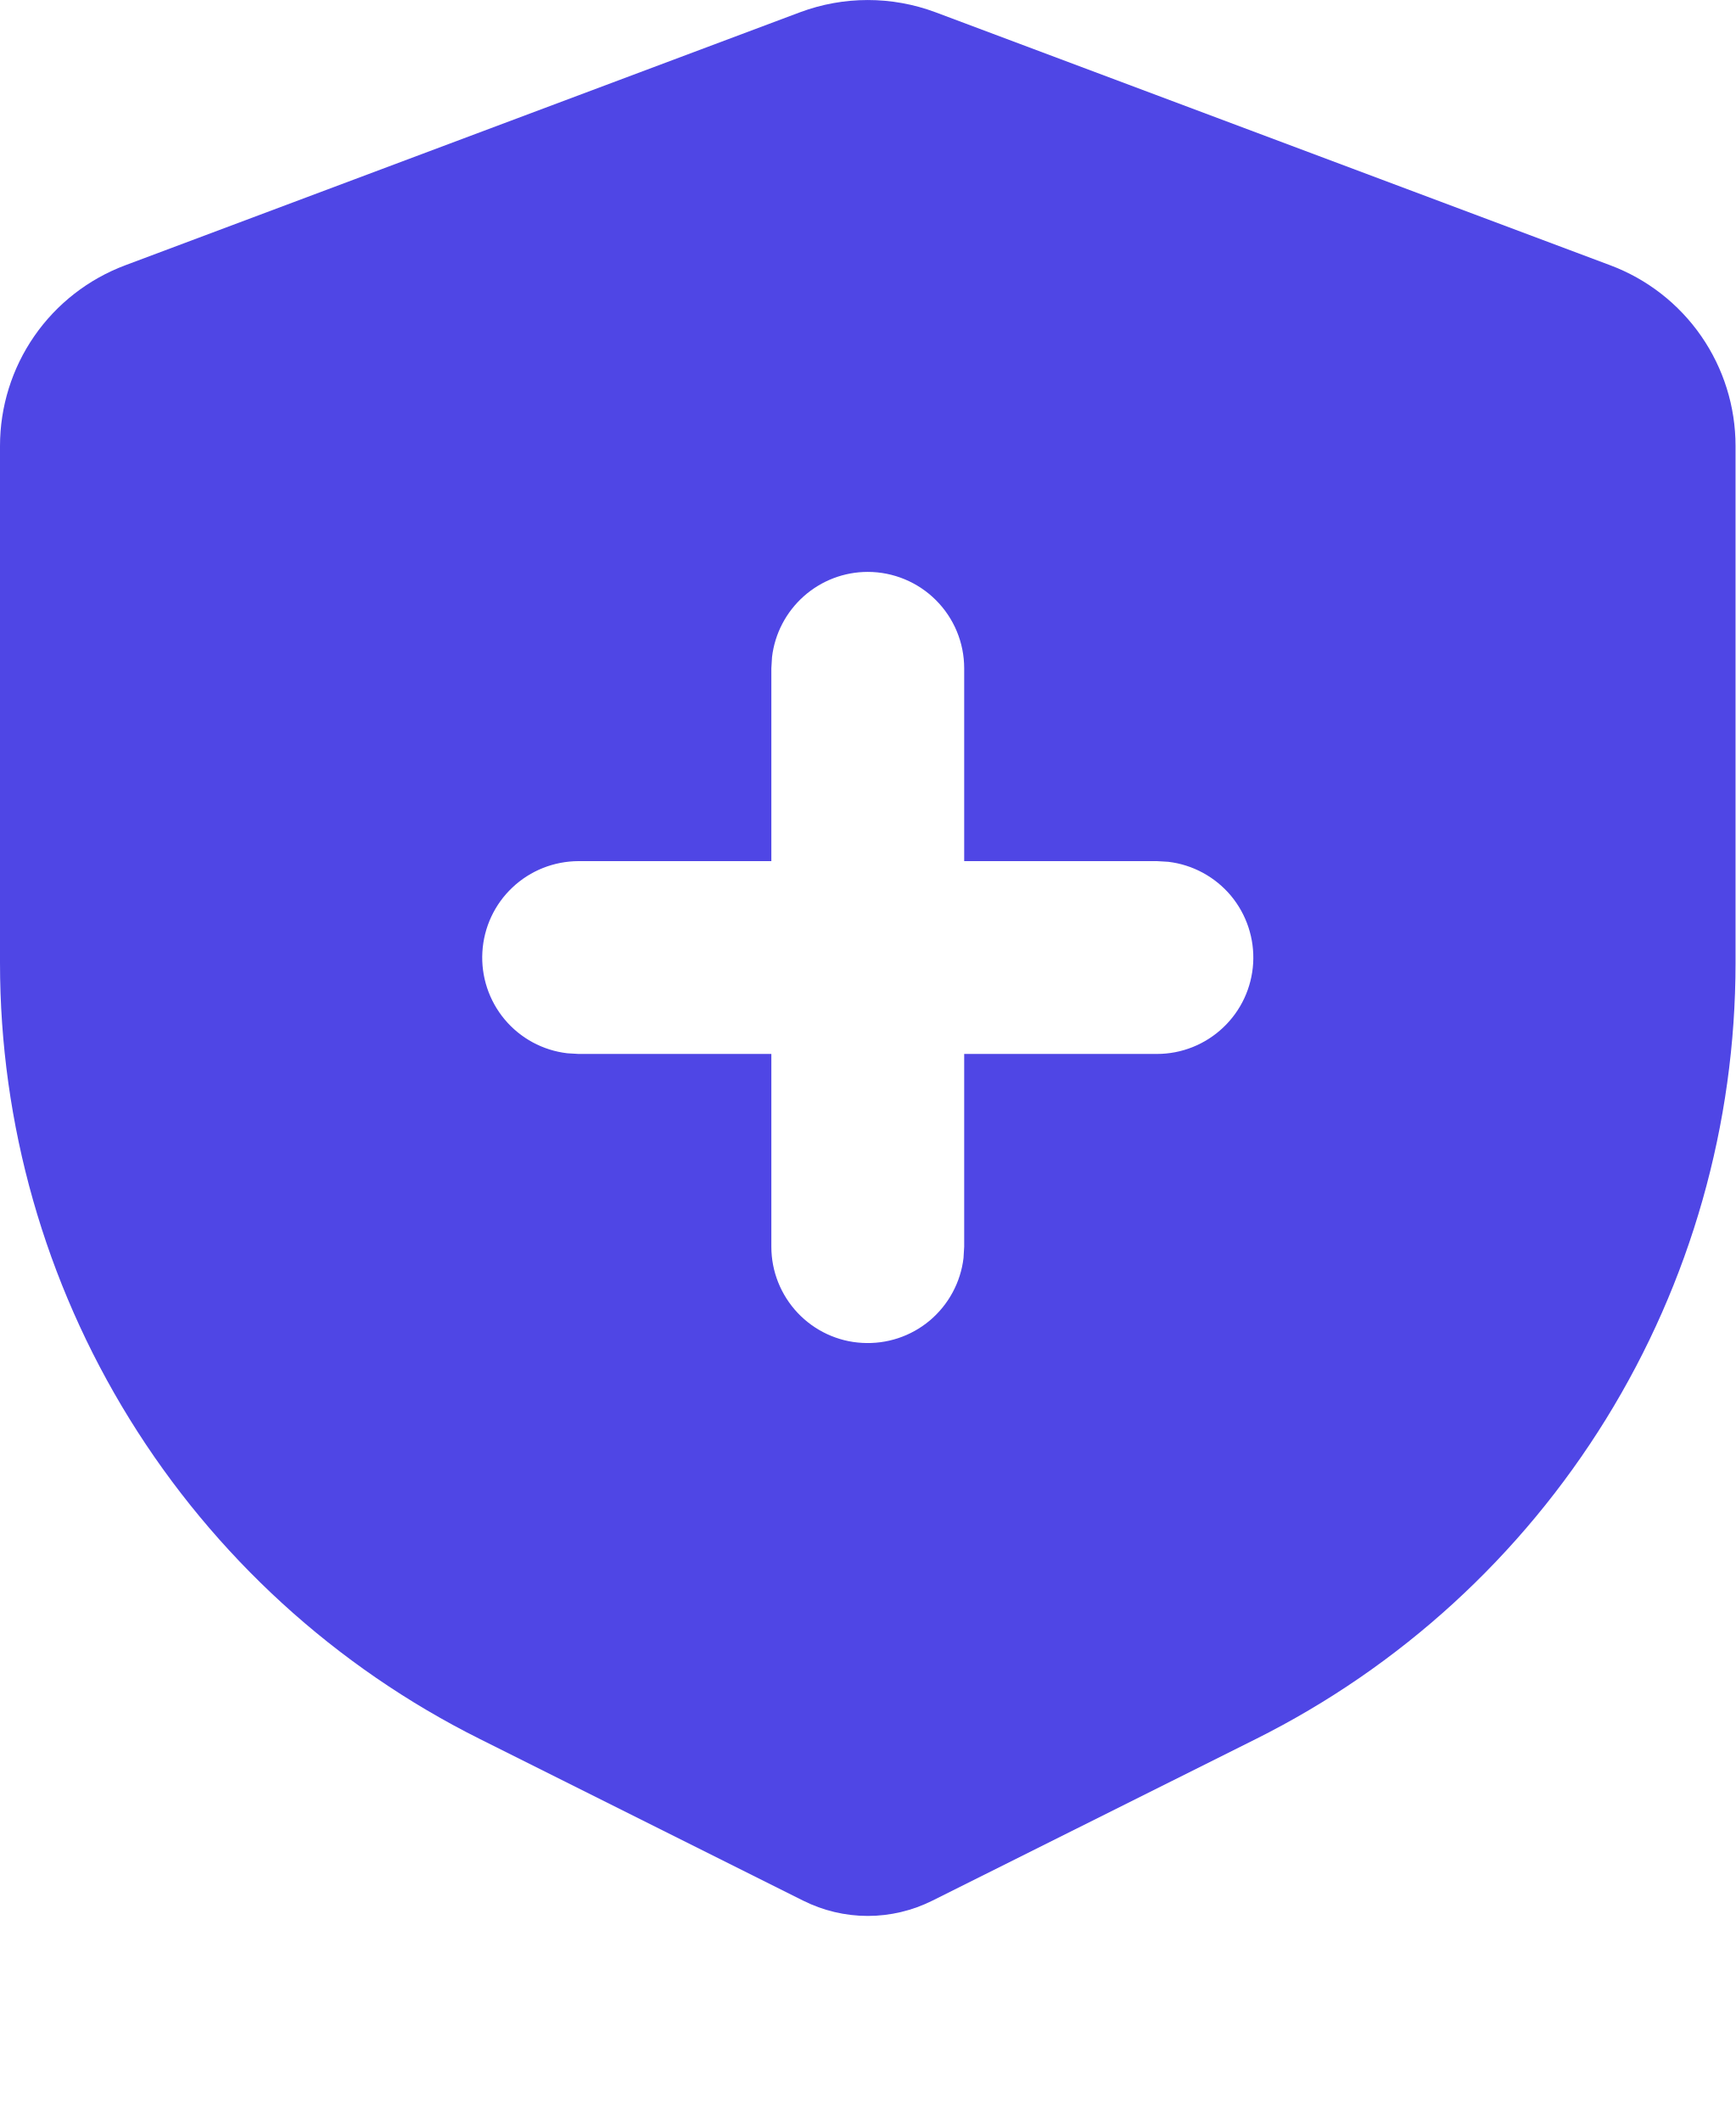
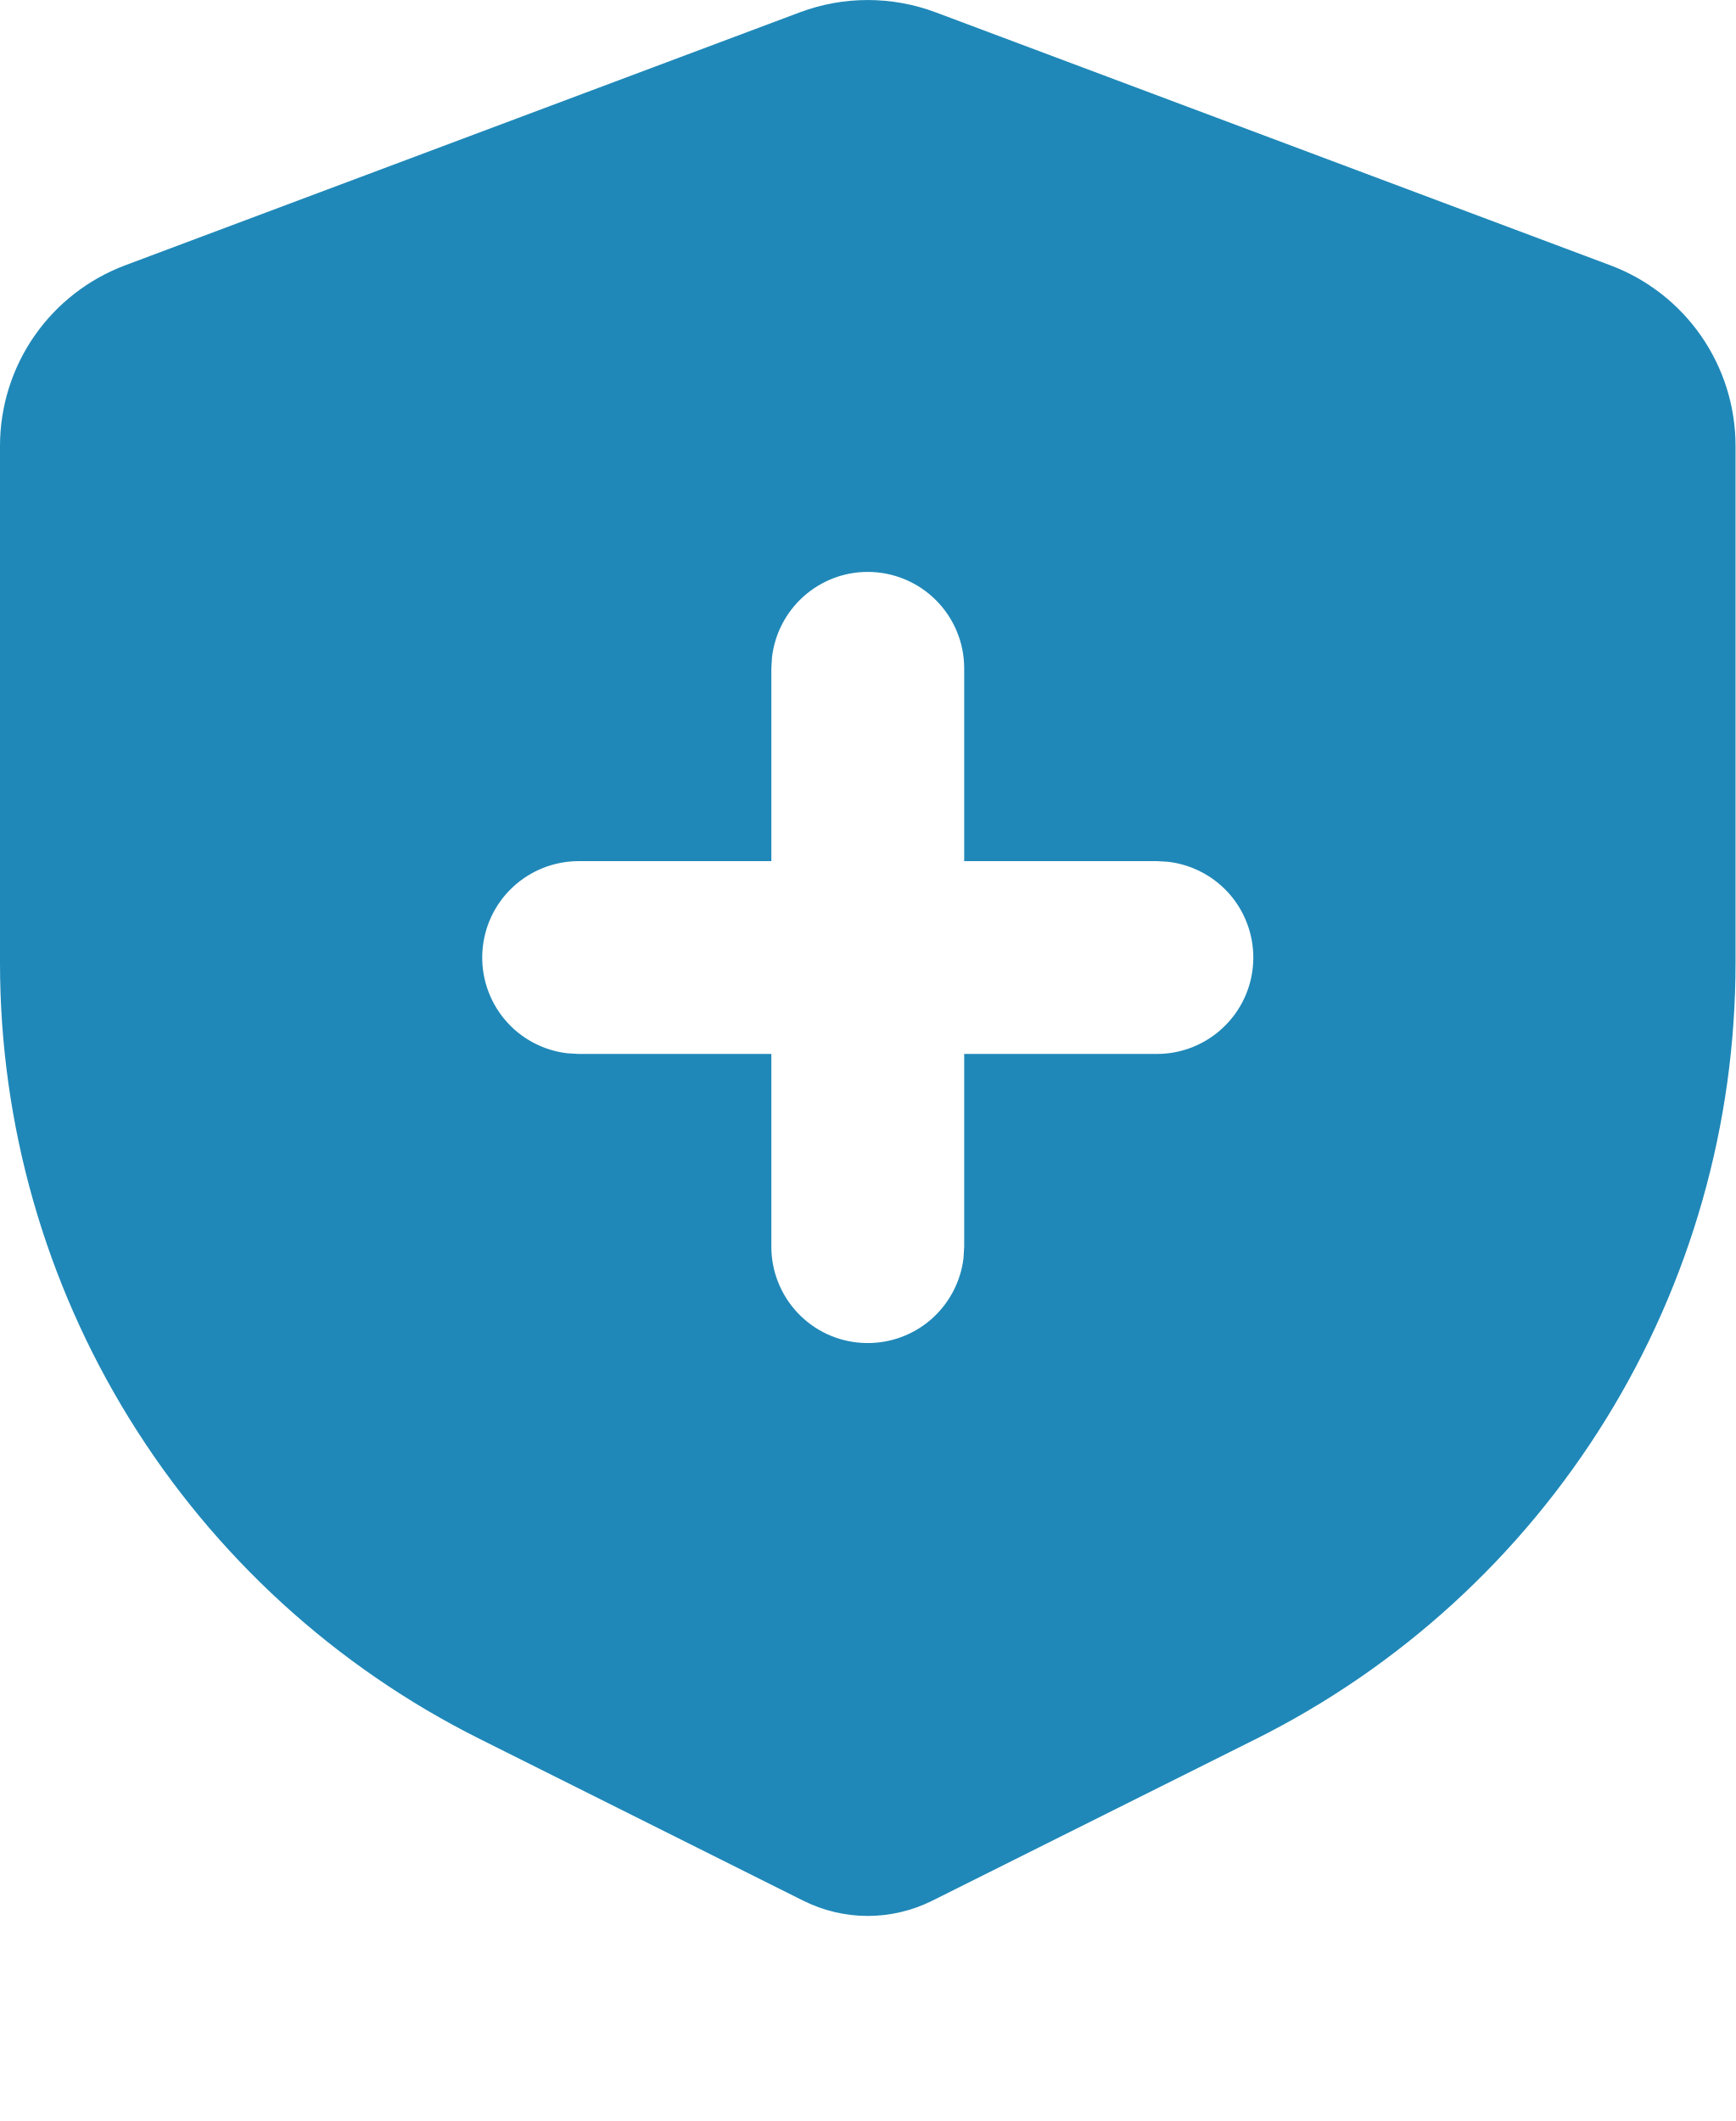
<svg xmlns="http://www.w3.org/2000/svg" width="18" height="22" viewBox="0 0 18 22" fill="none">
-   <path d="M9.702 0.127L16.702 2.752C17.083 2.895 17.412 3.151 17.644 3.486C17.876 3.821 18 4.218 18 4.625V9.988C18 11.66 17.535 13.298 16.656 14.72C15.777 16.142 14.52 17.291 13.025 18.038L9.671 19.714C9.463 19.818 9.233 19.873 9 19.873C8.767 19.873 8.537 19.818 8.329 19.714L4.975 18.037C3.48 17.29 2.223 16.141 1.344 14.719C0.465 13.297 -3.5657e-05 11.659 3.90162e-07 9.987V4.626C-0 4.219 0.124 3.821 0.356 3.486C0.588 3.151 0.917 2.895 1.298 2.752L8.298 0.127C8.751 -0.042 9.249 -0.042 9.702 0.127ZM9 5.932C8.755 5.932 8.519 6.022 8.336 6.185C8.153 6.348 8.036 6.572 8.007 6.815L8 6.932V8.932H6C5.745 8.933 5.5 9.03 5.315 9.205C5.129 9.38 5.018 9.619 5.003 9.874C4.988 10.128 5.071 10.379 5.234 10.574C5.398 10.77 5.63 10.895 5.883 10.925L6 10.932H8V12.932C8 13.187 8.098 13.432 8.273 13.618C8.448 13.803 8.687 13.915 8.941 13.929C9.196 13.944 9.446 13.862 9.642 13.698C9.837 13.534 9.963 13.302 9.993 13.049L10 12.932V10.932H12C12.255 10.932 12.5 10.834 12.685 10.659C12.871 10.484 12.982 10.245 12.997 9.991C13.012 9.736 12.929 9.486 12.766 9.29C12.602 9.095 12.37 8.969 12.117 8.939L12 8.932H10V6.932C10 6.667 9.895 6.413 9.707 6.225C9.52 6.038 9.265 5.932 9 5.932Z" fill="#4F46E5" />
+   <path d="M9.702 0.127L16.702 2.752C17.083 2.895 17.412 3.151 17.644 3.486C17.876 3.821 18 4.218 18 4.625V9.988C18 11.66 17.535 13.298 16.656 14.72C15.777 16.142 14.52 17.291 13.025 18.038L9.671 19.714C9.463 19.818 9.233 19.873 9 19.873C8.767 19.873 8.537 19.818 8.329 19.714L4.975 18.037C3.48 17.29 2.223 16.141 1.344 14.719C0.465 13.297 -3.5657e-05 11.659 3.90162e-07 9.987V4.626C-0 4.219 0.124 3.821 0.356 3.486C0.588 3.151 0.917 2.895 1.298 2.752L8.298 0.127C8.751 -0.042 9.249 -0.042 9.702 0.127ZM9 5.932C8.755 5.932 8.519 6.022 8.336 6.185C8.153 6.348 8.036 6.572 8.007 6.815L8 6.932V8.932H6C5.745 8.933 5.5 9.03 5.315 9.205C5.129 9.38 5.018 9.619 5.003 9.874C4.988 10.128 5.071 10.379 5.234 10.574C5.398 10.77 5.63 10.895 5.883 10.925L6 10.932H8V12.932C8 13.187 8.098 13.432 8.273 13.618C8.448 13.803 8.687 13.915 8.941 13.929C9.196 13.944 9.446 13.862 9.642 13.698C9.837 13.534 9.963 13.302 9.993 13.049L10 12.932V10.932H12C12.255 10.932 12.5 10.834 12.685 10.659C12.871 10.484 12.982 10.245 12.997 9.991C13.012 9.736 12.929 9.486 12.766 9.29C12.602 9.095 12.37 8.969 12.117 8.939L12 8.932H10V6.932C10 6.667 9.895 6.413 9.707 6.225C9.52 6.038 9.265 5.932 9 5.932Z" fill="#1F88B8" />
</svg>
